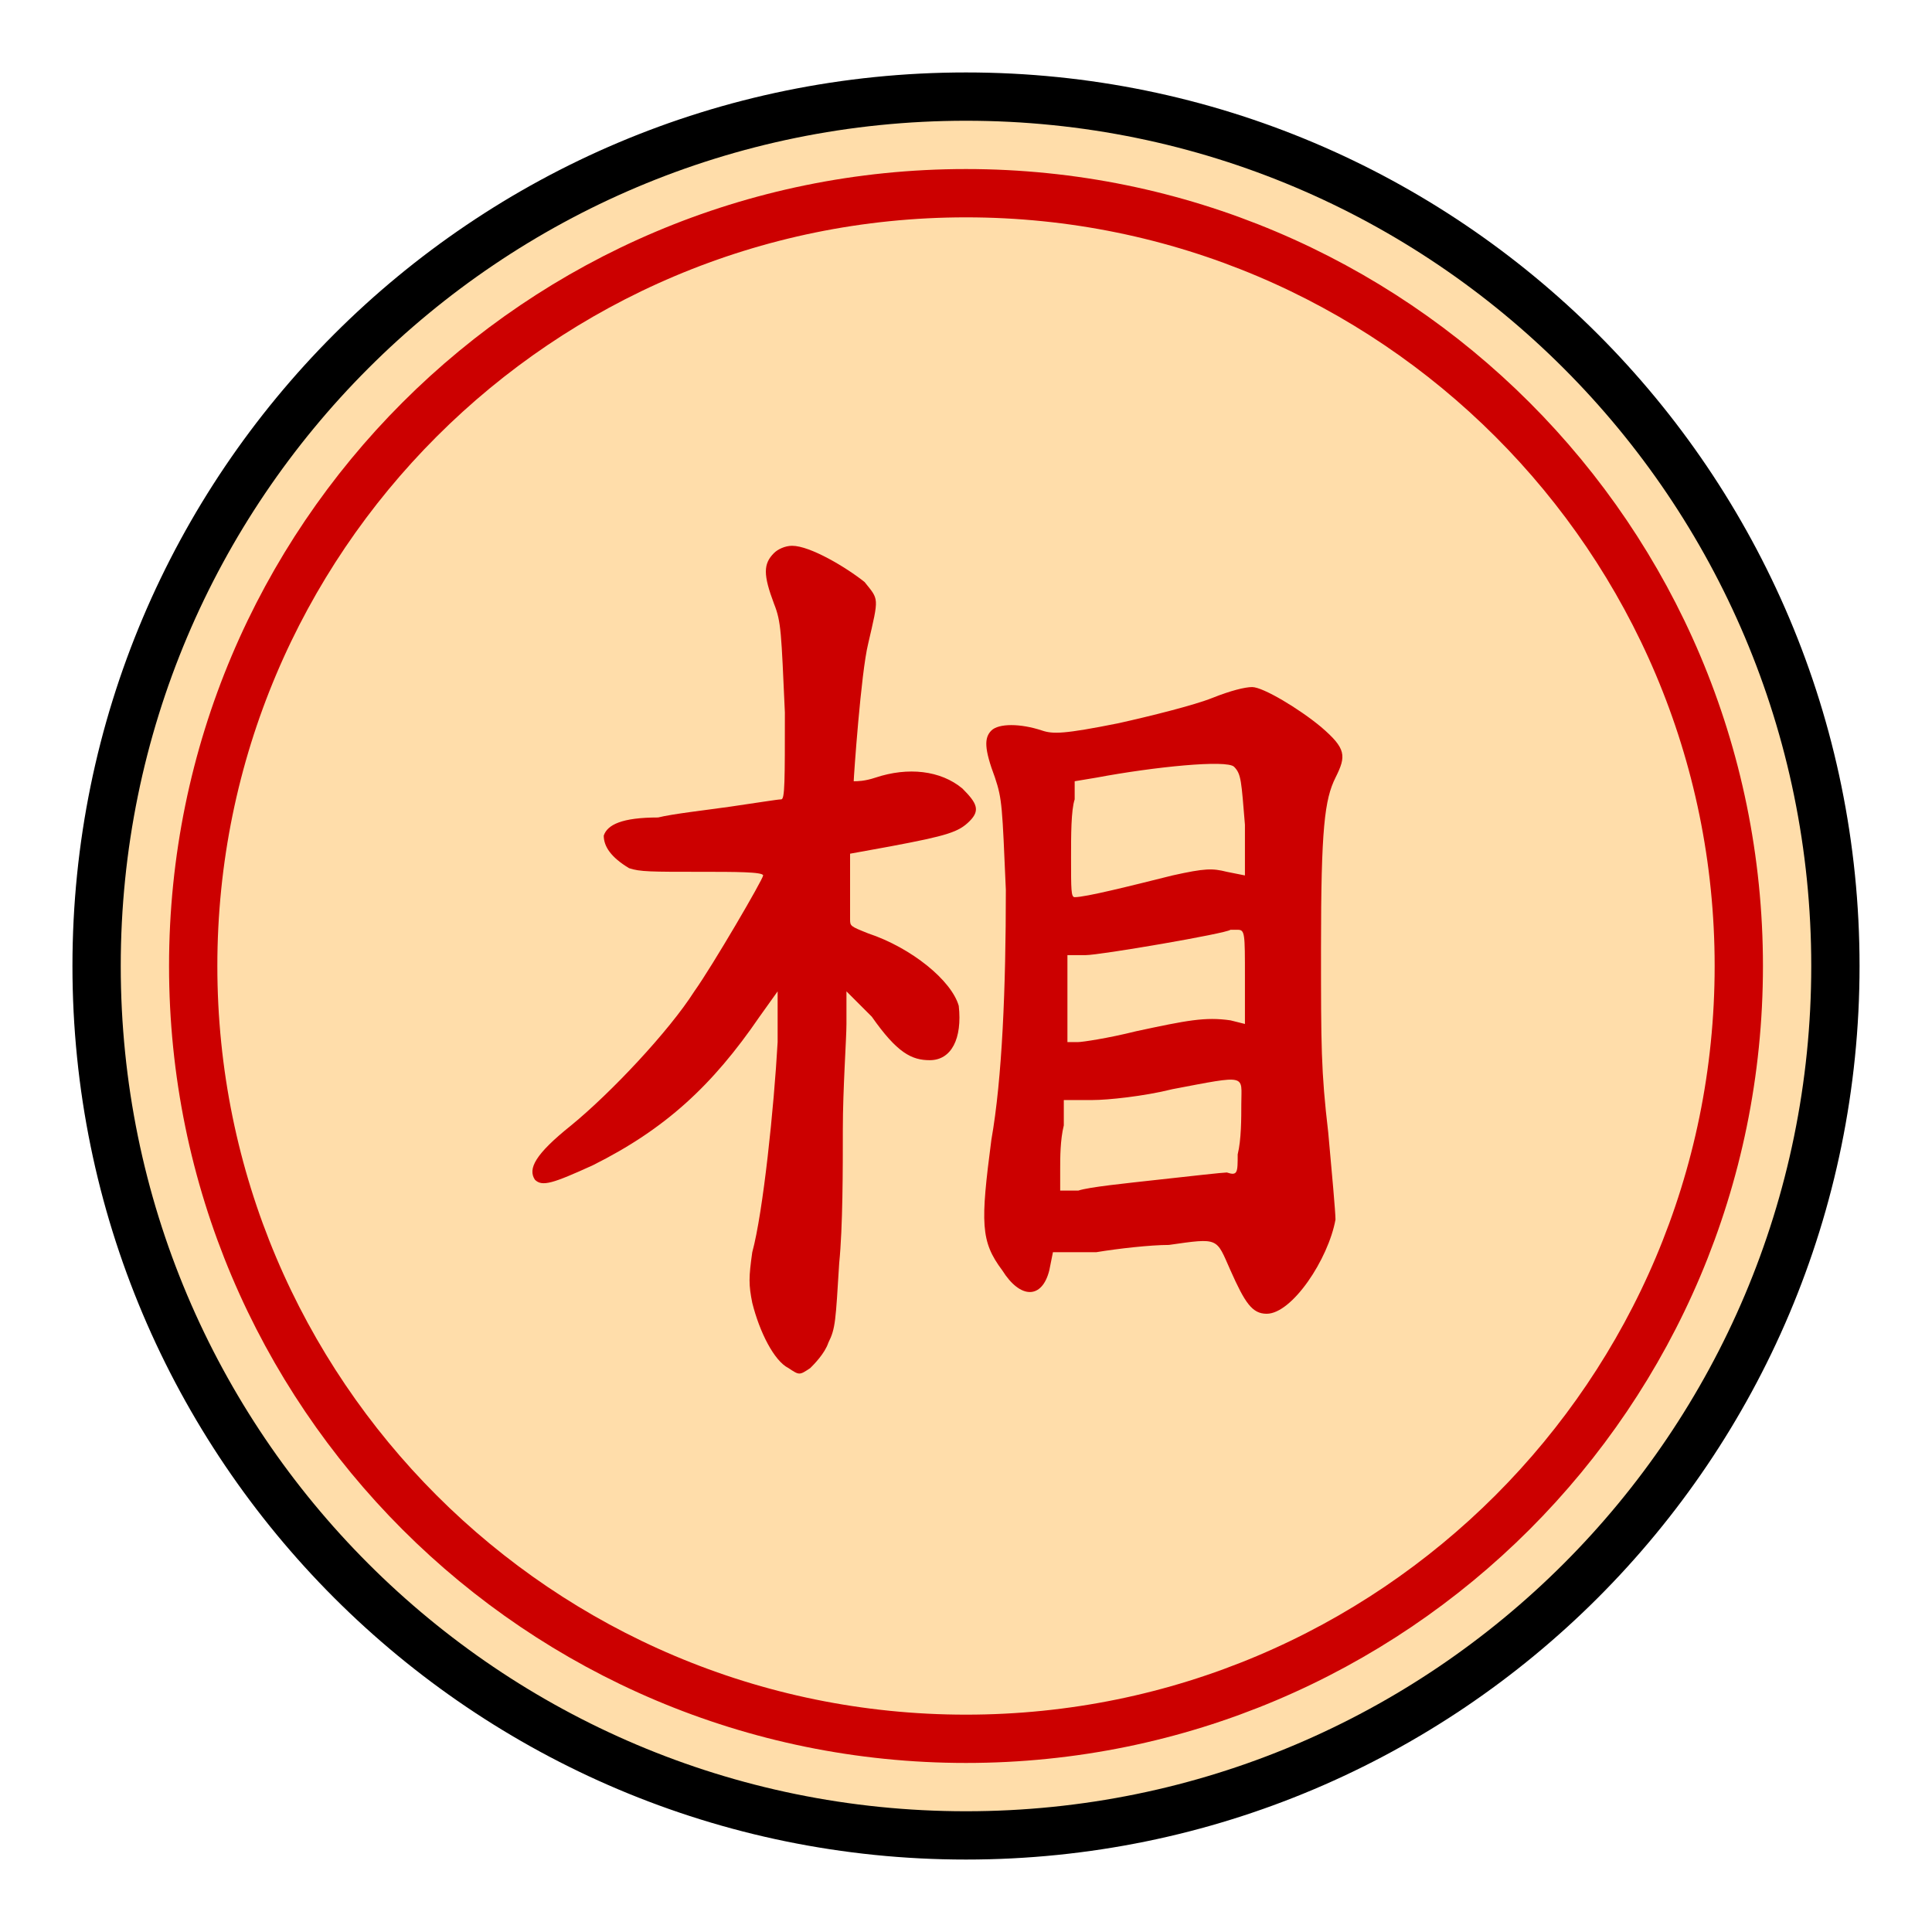
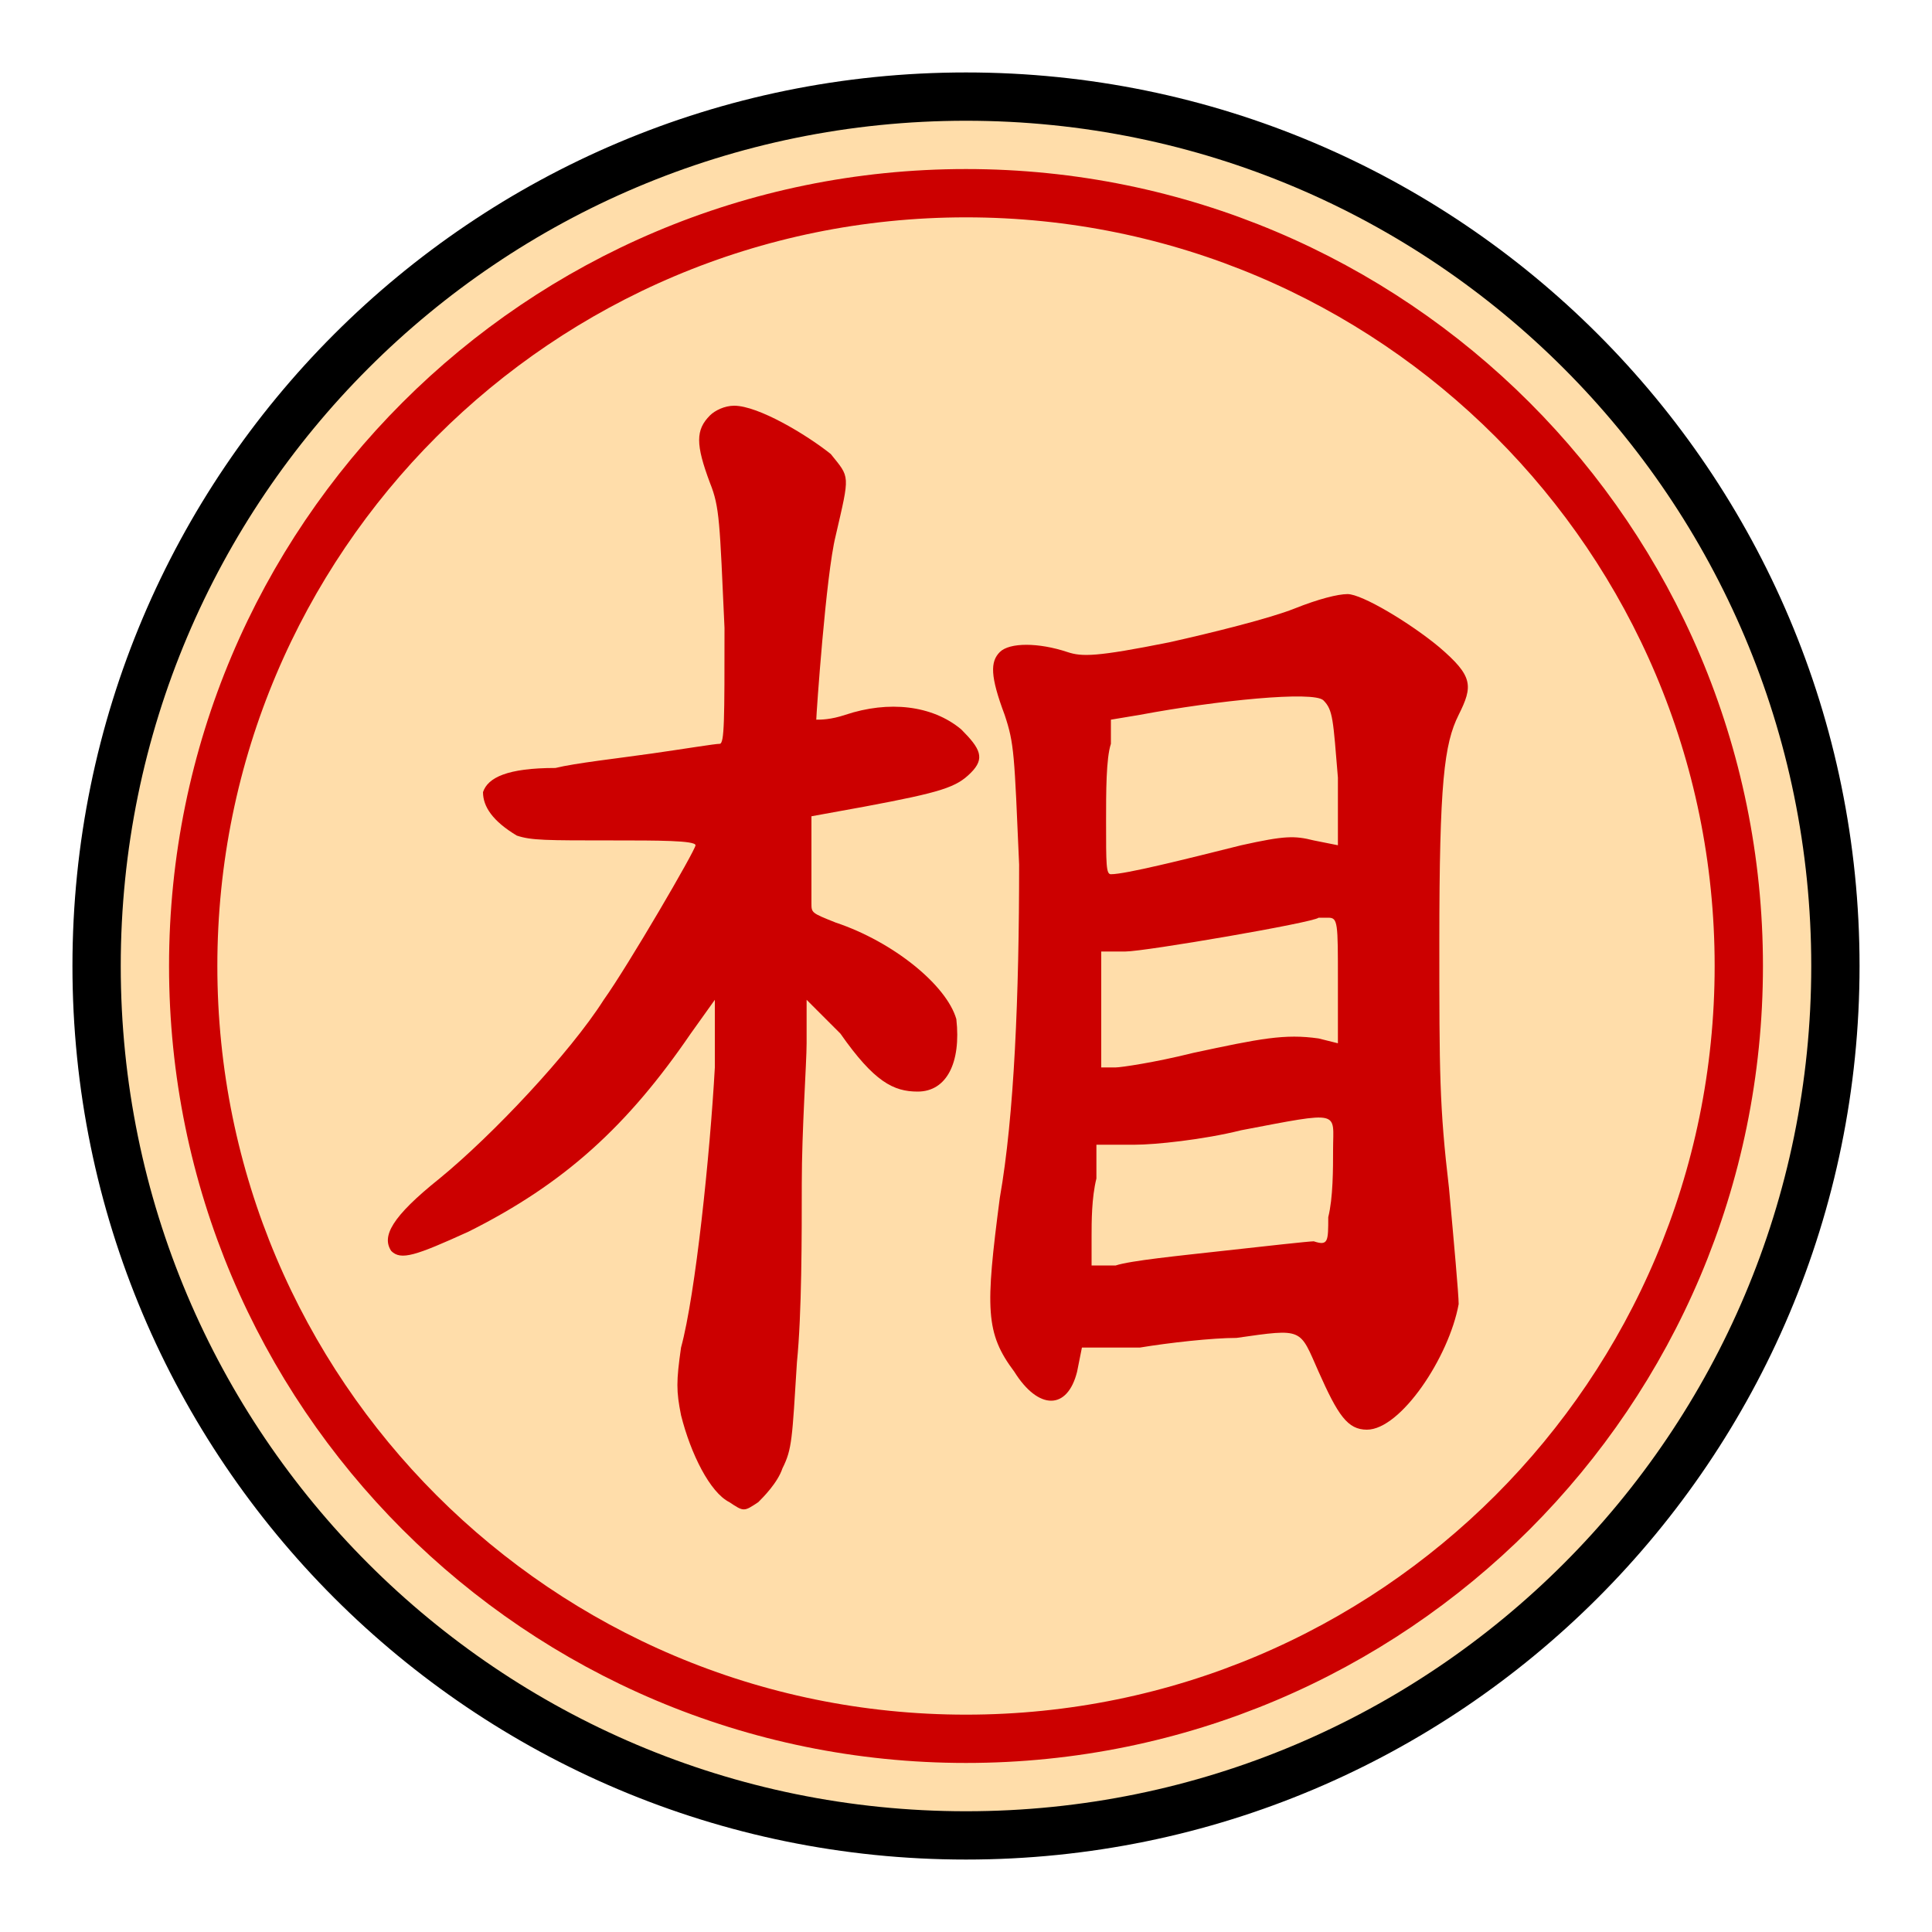
<svg xmlns="http://www.w3.org/2000/svg" width="100" height="100" viewBox="-200 -50 400 100">
  <circle r="180" stroke-width="10" stroke="#000" fill="#fda" />
  <circle r="160" stroke-width="10" stroke="#c00" fill="none" />
-   <path transform="scale(0.75)" fill="#c00" d="M-53,-114C-56,-111 -56,-108 -53,-100C-51,-95 -51,-92 -50,-70C-50,-51 -50,-46 -51,-46C-52,-46 -58,-45 -65,-44C-72,-43 -81,-42 -85,-41C-95,-41 -99,-39 -100,-36C-100,-33 -98,-30 -93,-27C-90,-26 -87,-26 -73,-26C-64,-26 -56,-26 -56,-25C-56,-24 -70,-0 -75,7C-82,18 -98,35 -109,44C-119,52 -121,56 -119,59C-117,61 -114,60 -103,55C-83,45 -70,33 -57,14L-52,7 -52,21C-53,39 -56,68 -59,79C-60,86 -60,88 -59,93C-57,101 -53,109 -49,111C-46,113 -46,113 -43,111C-42,110 -39,107 -38,104C-36,100 -36,98 -35,82C-34,72 -34,56 -34,45C-34,34 -33,20 -33,16L-33,7 -26,14C-19,24 -15,26 -10,26C-4,26 -1,20 -2,11C-4,4 -15,-5 -27,-9C-32,-11 -32,-11 -32,-13C-32,-15 -32,-19 -32,-23L-32,-31 -21,-33C-5,-36 -2,-37 1,-40C4,-43 3,-45 -1,-49C-7,-54 -16,-55 -25,-52C-28,-51 -30,-51 -31,-51C-31,-52 -29,-81 -27,-89C-24,-102 -24,-101 -28,-106C-33,-110 -43,-116 -48,-116C-50,-116 -52,-115 -53,-114M68,-74C63,-72 51,-69 42,-67C27,-64 24,-64 21,-65C15,-67 9,-67 7,-65C5,-63 5,-60 8,-52C10,-46 10,-44 11,-21C11,6 10,31 7,48C4,71 4,76 10,84C15,92 21,92 23,84L24,79 36,79C42,78 51,77 56,77C70,75 69,75 73,84C77,93 79,96 83,96C90,96 100,81 102,70C102,68 101,57 100,46C98,29 98,22 98,-5C98,-38 99,-46 102,-52C105,-58 105,-60 98,-66C92,-71 82,-77 79,-77C77,-77 73,-76 68,-74M74,-55C76,-53 76,-51 77,-39L77,-25 72,-26C68,-27 66,-27 57,-25C45,-22 33,-19 30,-19C29,-19 29,-21 29,-30C29,-36 29,-43 30,-46L30,-51 36,-52C52,-55 72,-57 74,-55M77,3L77,16 73,15C66,14 61,15 47,18C39,20 32,21 31,21L28,21 28,9L28,-3 33,-3C37,-3 72,-9 73,-10C73,-10 74,-10 75,-10C77,-10 77,-9 77,3M76,38C76,42 76,48 75,52C75,57 75,58 72,57C71,57 62,58 53,59C44,60 34,61 31,62L26,62 26,56C26,53 26,48 27,44L27,37 35,37C39,37 49,36 57,34C78,30 76,30 76,38" />
+   <path fill="#c00" d="M-53,-114C-56,-111 -56,-108 -53,-100C-51,-95 -51,-92 -50,-70C-50,-51 -50,-46 -51,-46C-52,-46 -58,-45 -65,-44C-72,-43 -81,-42 -85,-41C-95,-41 -99,-39 -100,-36C-100,-33 -98,-30 -93,-27C-90,-26 -87,-26 -73,-26C-64,-26 -56,-26 -56,-25C-56,-24 -70,-0 -75,7C-82,18 -98,35 -109,44C-119,52 -121,56 -119,59C-117,61 -114,60 -103,55C-83,45 -70,33 -57,14L-52,7 -52,21C-53,39 -56,68 -59,79C-60,86 -60,88 -59,93C-57,101 -53,109 -49,111C-46,113 -46,113 -43,111C-42,110 -39,107 -38,104C-36,100 -36,98 -35,82C-34,72 -34,56 -34,45C-34,34 -33,20 -33,16L-33,7 -26,14C-19,24 -15,26 -10,26C-4,26 -1,20 -2,11C-4,4 -15,-5 -27,-9C-32,-11 -32,-11 -32,-13C-32,-15 -32,-19 -32,-23L-32,-31 -21,-33C-5,-36 -2,-37 1,-40C4,-43 3,-45 -1,-49C-7,-54 -16,-55 -25,-52C-28,-51 -30,-51 -31,-51C-31,-52 -29,-81 -27,-89C-24,-102 -24,-101 -28,-106C-33,-110 -43,-116 -48,-116C-50,-116 -52,-115 -53,-114M68,-74C63,-72 51,-69 42,-67C27,-64 24,-64 21,-65C15,-67 9,-67 7,-65C5,-63 5,-60 8,-52C10,-46 10,-44 11,-21C11,6 10,31 7,48C4,71 4,76 10,84C15,92 21,92 23,84L24,79 36,79C42,78 51,77 56,77C70,75 69,75 73,84C77,93 79,96 83,96C90,96 100,81 102,70C102,68 101,57 100,46C98,29 98,22 98,-5C98,-38 99,-46 102,-52C105,-58 105,-60 98,-66C92,-71 82,-77 79,-77C77,-77 73,-76 68,-74M74,-55C76,-53 76,-51 77,-39L77,-25 72,-26C68,-27 66,-27 57,-25C45,-22 33,-19 30,-19C29,-19 29,-21 29,-30C29,-36 29,-43 30,-46L30,-51 36,-52C52,-55 72,-57 74,-55M77,3L77,16 73,15C66,14 61,15 47,18C39,20 32,21 31,21L28,21 28,9L28,-3 33,-3C37,-3 72,-9 73,-10C73,-10 74,-10 75,-10C77,-10 77,-9 77,3M76,38C76,42 76,48 75,52C75,57 75,58 72,57C71,57 62,58 53,59C44,60 34,61 31,62L26,62 26,56C26,53 26,48 27,44L27,37 35,37C39,37 49,36 57,34C78,30 76,30 76,38" />
</svg>
